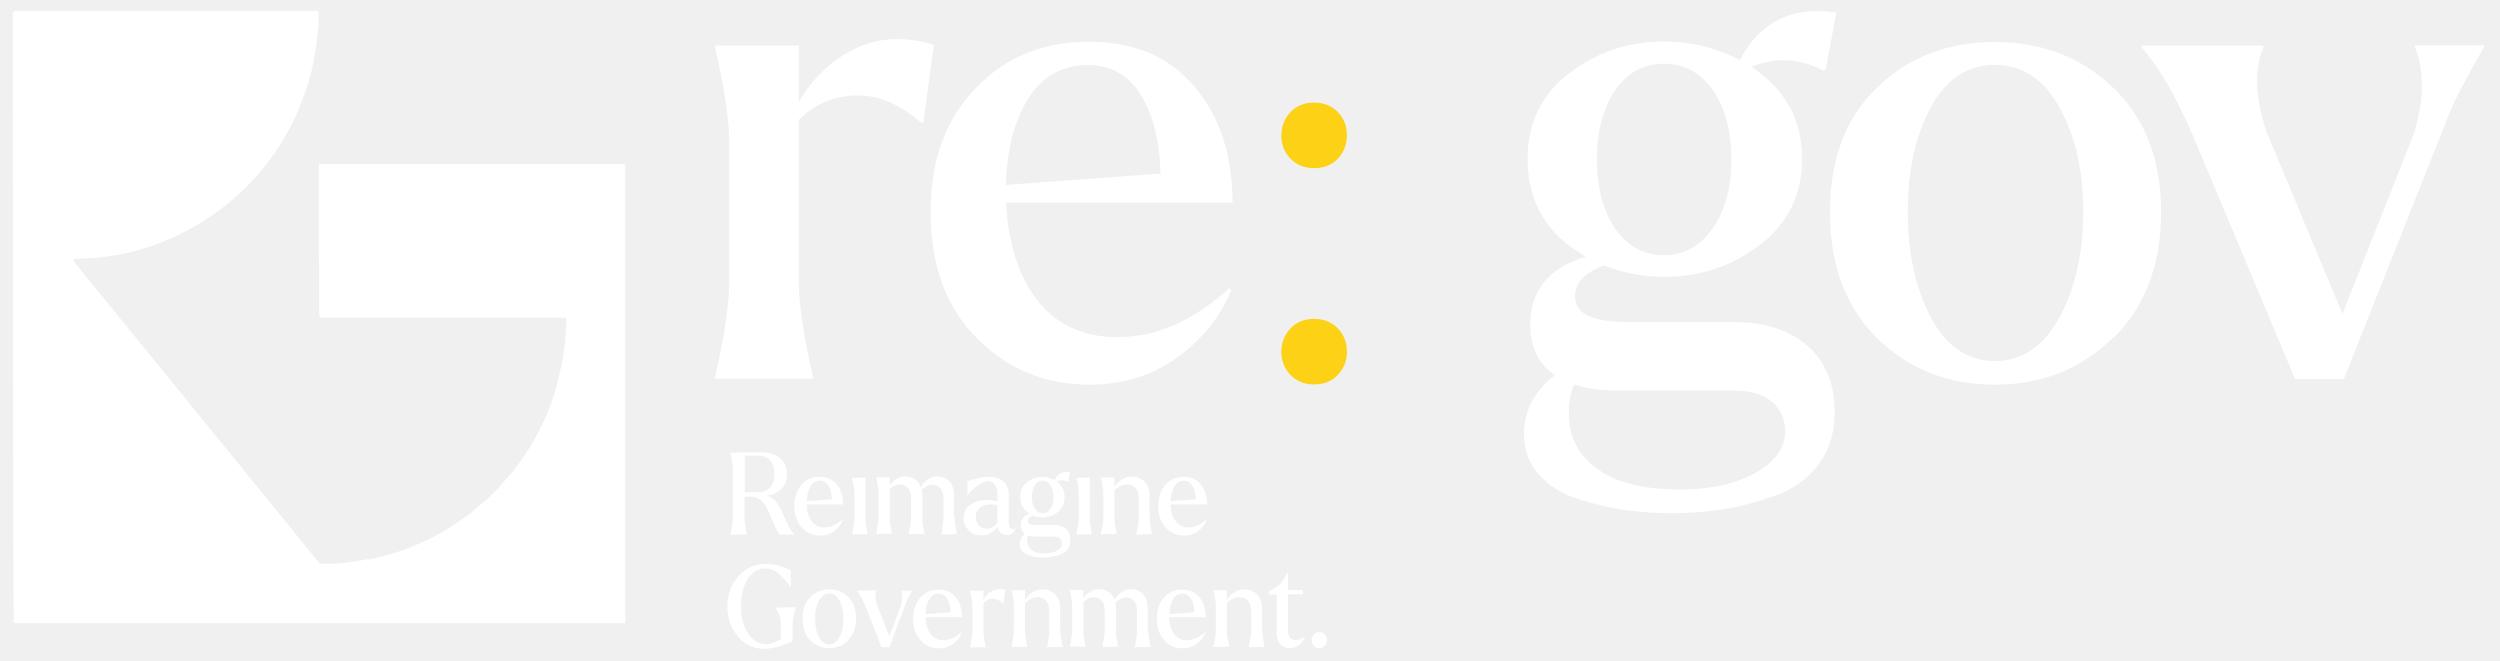
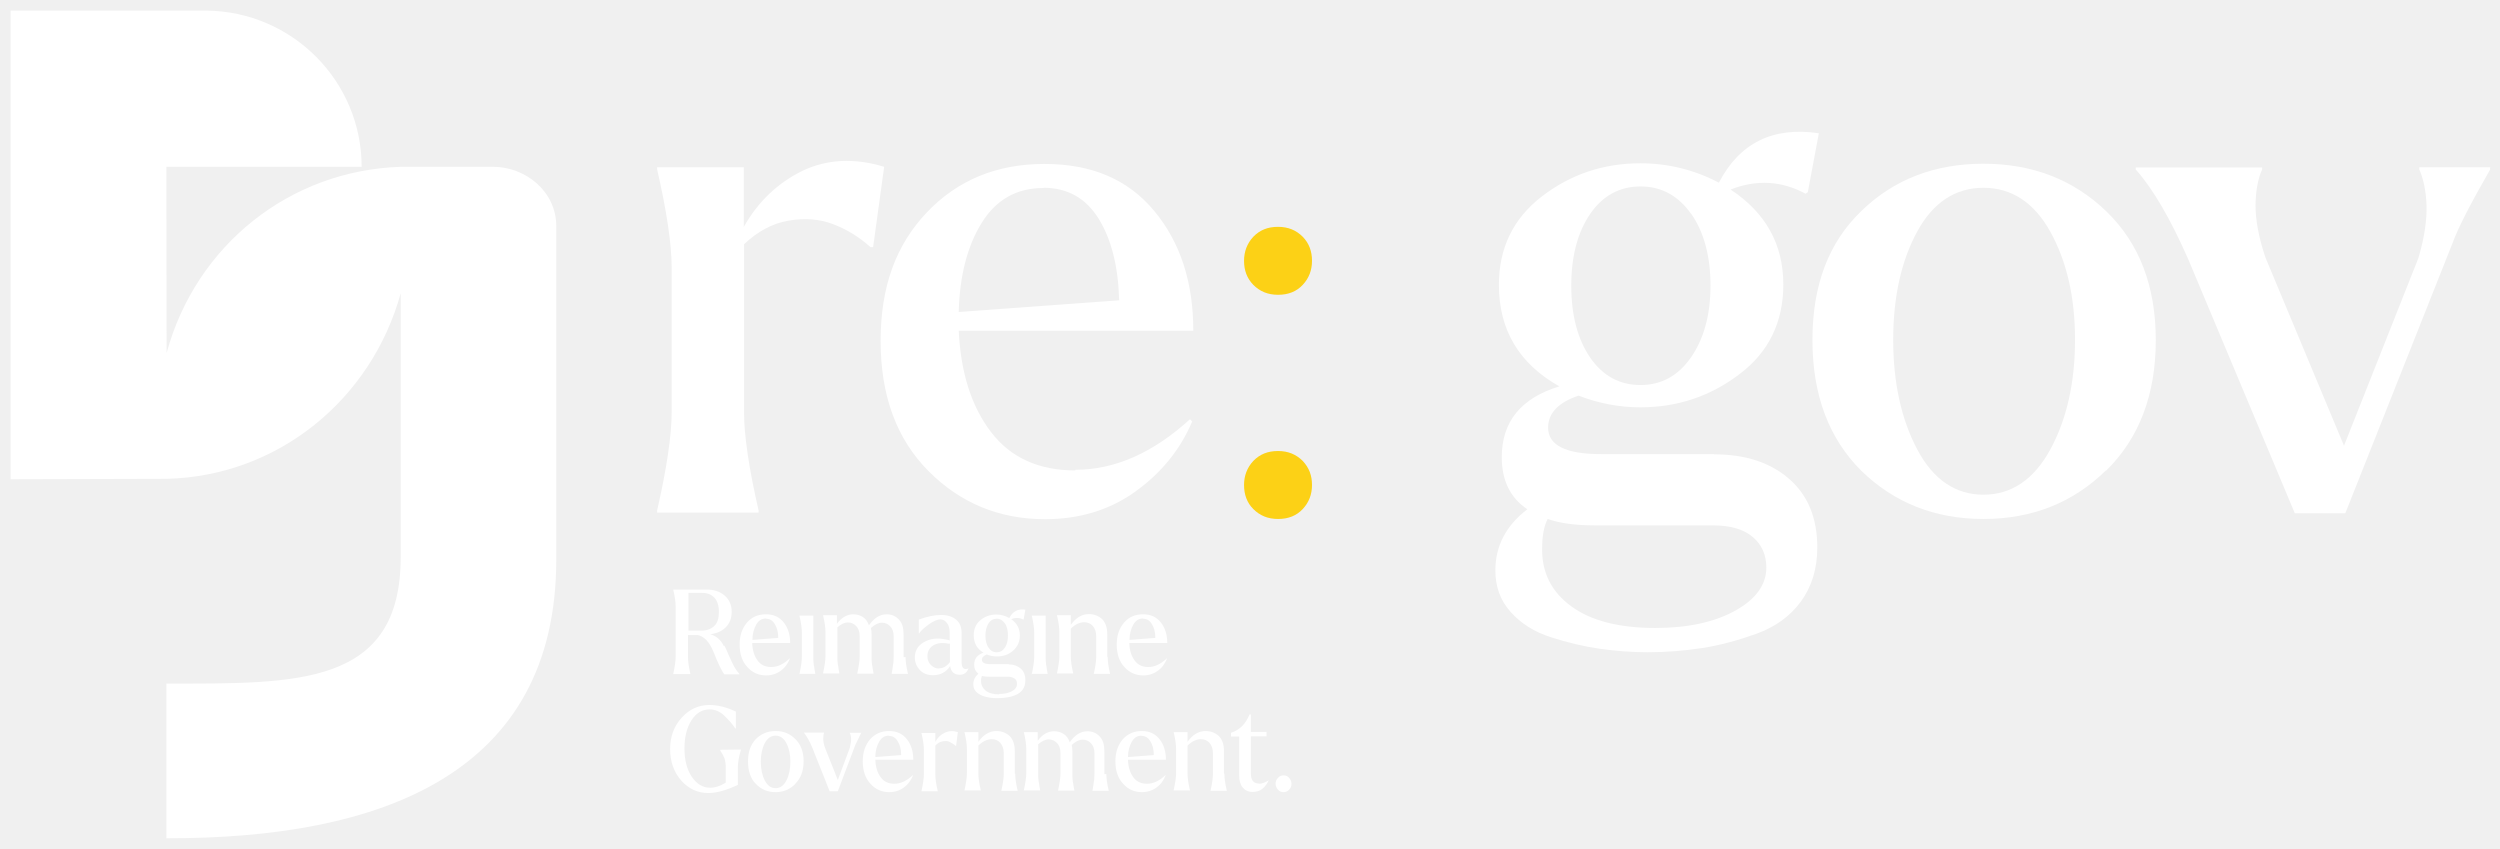
- <svg xmlns="http://www.w3.org/2000/svg" viewBox="9.9 8.9 106 28" role="img" aria-label="RE:GOV. Reimagine Government.">
-   <path fill="#ffffff" d="M25.55,32.62c1.17-.22,2.4-.72,3.41-1.34l.85-.59.76-.64.53-.53.58-.68c.86-1.09,1.48-2.31,1.84-3.65l.24-1.04.1-.73.04-.61c0-.14.03-.28,0-.44h-10.42c-.03-.06-.05-.14-.05-.21v-1.92c.01-.14,0-.25-.01-.4v-3.98s12.99,0,12.99,0v19.46s-25.93,0-25.93,0l-.02-5.17-.02-20.69c.03-.06.07-.1.13-.1h12.83s0,.64,0,.64l-.1.92-.05.28c-.09.59-.24,1.16-.45,1.72-.16.43-.32.85-.53,1.25-.23.43-.45.84-.73,1.23s-.55.75-.89,1.11c-1.73,1.87-4.14,3.1-6.68,3.32l-.4.02-.47.03s-.09.02-.09.04.02.07.04.09l.68.84.45.55,5.92,7.27.27.33,3.09,3.8h.64s.46-.04.46-.04l.49-.07.48-.09Z" />
-   <path fill="#ffffff" d="M43.76,13.25c.59-1.04,1.39-1.8,2.4-2.29,1.01-.48,2.13-.53,3.34-.16l-.45,3.29h-.11c-.47-.42-.98-.73-1.53-.94-.55-.21-1.16-.26-1.82-.14-.66.11-1.27.44-1.82.97v6.87c0,.95.2,2.29.6,4.03v.08h-4.15v-.08c.4-1.74.6-3.09.6-4.03v-5.91c0-.95-.2-2.29-.6-4.03v-.08h3.55v2.41Z" />
-   <path fill="#ffffff" d="M57.33,23.19c1.61,0,3.17-.69,4.69-2.07l.09.09c-.49,1.16-1.27,2.11-2.33,2.87-1.06.76-2.29,1.13-3.69,1.13-1.87,0-3.47-.66-4.77-1.97-1.31-1.32-1.96-3.09-1.96-5.33s.63-3.93,1.89-5.25c1.26-1.33,2.86-1.99,4.81-1.99s3.43.64,4.5,1.92c1.07,1.28,1.6,2.91,1.6,4.9h-9.6c.08,1.72.52,3.11,1.33,4.15.81,1.04,1.96,1.56,3.44,1.56ZM56.02,11.66c-1.1,0-1.94.48-2.53,1.43s-.9,2.17-.94,3.65l6.56-.48c-.04-1.38-.32-2.49-.84-3.34-.52-.84-1.27-1.26-2.26-1.26Z" />
-   <path fill="#fcd116" d="M64.23,14.64c0-.38.13-.71.38-.98.26-.27.59-.41,1.01-.41s.75.14,1.01.41c.26.27.38.6.38.98s-.13.71-.38.98c-.25.27-.59.41-1.01.41s-.75-.14-1.01-.41c-.26-.27-.38-.6-.38-.98ZM64.23,23.81c0-.38.13-.71.38-.98.26-.27.59-.41,1.01-.41s.75.14,1.01.41c.26.28.38.6.38.98s-.13.71-.38.98c-.25.27-.59.41-1.01.41s-.75-.14-1.01-.41c-.26-.27-.38-.6-.38-.98Z" />
-   <path fill="#ffffff" d="M83.46,22.56c1.29,0,2.32.34,3.08,1.01.77.67,1.15,1.61,1.15,2.8,0,.87-.23,1.61-.68,2.22-.45.61-1.07,1.05-1.83,1.32s-1.5.47-2.2.58-1.45.17-2.24.17c-.66,0-1.32-.05-1.96-.14-.64-.09-1.31-.25-1.99-.47s-1.23-.56-1.65-1.04c-.42-.47-.62-1.04-.62-1.7,0-1,.44-1.84,1.31-2.5-.7-.47-1.05-1.18-1.05-2.13,0-1.46.79-2.42,2.36-2.9-1.65-.93-2.47-2.31-2.47-4.15,0-1.51.59-2.72,1.76-3.62,1.17-.9,2.52-1.35,4.03-1.35,1.15,0,2.22.27,3.21.79.85-1.63,2.22-2.3,4.09-2.02l-.45,2.41-.09.06c-.98-.53-2.01-.59-3.07-.17,1.44.95,2.16,2.24,2.16,3.89,0,1.53-.6,2.76-1.79,3.66-1.19.91-2.55,1.36-4.06,1.36-.87,0-1.71-.16-2.53-.48-.83.28-1.25.72-1.25,1.31,0,.72.72,1.08,2.16,1.08h4.63ZM81.05,29.66c1.34,0,2.44-.24,3.28-.71.84-.47,1.26-1.06,1.26-1.76,0-.51-.18-.93-.55-1.25-.37-.32-.91-.48-1.63-.48h-4.83c-.78,0-1.42-.08-1.93-.26-.15.3-.23.7-.23,1.19-.02.98.37,1.78,1.18,2.37.8.6,1.96.89,3.45.89ZM82.52,12.72c-.53-.75-1.22-1.12-2.07-1.12s-1.54.37-2.06,1.12-.78,1.73-.78,2.94.26,2.19.78,2.94,1.21,1.12,2.06,1.12,1.54-.38,2.07-1.14c.53-.76.79-1.73.79-2.93s-.27-2.19-.79-2.94Z" />
-   <path fill="#ffffff" d="M99.49,23.22c-1.35,1.33-3.03,1.99-5.01,1.99s-3.65-.66-4.99-1.97c-1.33-1.32-2-3.1-2-5.35s.67-4,2-5.28c1.33-1.29,3-1.93,4.99-1.93s3.68.65,5.03,1.95,2.02,3.05,2.02,5.27-.68,4.01-2.03,5.34ZM91.77,22.36c.65,1.23,1.56,1.85,2.71,1.85s2.07-.62,2.74-1.85c.67-1.23,1.01-2.73,1.01-4.49s-.34-3.21-1.01-4.42c-.67-1.2-1.59-1.8-2.74-1.8s-2.06.6-2.71,1.79-.98,2.67-.98,4.43.33,3.26.98,4.49Z" />
-   <path fill="#ffffff" d="M115.21,10.83v.08c-.79,1.38-1.31,2.38-1.53,2.98l-4.4,11.08h-2.07l-4.35-10.37c-.74-1.69-1.46-2.92-2.16-3.69v-.08h5.17v.08c-.17.38-.26.87-.27,1.46,0,.6.13,1.31.41,2.14l3.21,7.7,3.04-7.67c.25-.85.35-1.57.33-2.16s-.13-1.08-.3-1.48v-.08h2.92Z" />
-   <path fill="#ffffff" d="M42.96,30.39c.05.1.11.23.17.38.07.15.12.26.15.33s.07.14.12.22c.05.08.11.16.17.23v.02h-.61c-.09-.1-.24-.41-.45-.93-.16-.4-.38-.62-.64-.68h-.28s.03,0,.05,0c0,0-.01,0-.02,0s-.02,0-.02,0h-.13v.91c0,.15.03.38.1.69h0s-.7.01-.7.01h0c.06-.31.1-.54.1-.7v-2.09c0-.16-.03-.39-.1-.69h0s1.33-.01,1.33-.01c.32,0,.58.08.78.25.19.16.29.39.29.67,0,.26-.08.47-.24.63s-.37.25-.63.28c.25.08.44.24.56.5ZM41.47,29.77h.55c.22,0,.39-.06.52-.19s.19-.32.19-.58-.06-.44-.18-.58c-.12-.13-.29-.2-.5-.2h-.57v1.54Z" />
-   <path fill="#ffffff" d="M44.88,31.26c.26,0,.51-.12.76-.35h.01c-.08.21-.2.38-.38.51-.17.13-.37.19-.6.19-.3,0-.56-.11-.77-.34-.21-.22-.32-.53-.32-.91s.1-.67.3-.9c.2-.23.46-.34.78-.34s.55.11.73.33c.17.22.26.5.26.84h-1.55c.01.29.08.53.22.71.13.18.32.27.56.27ZM44.67,29.28c-.18,0-.31.08-.41.25-.09.16-.15.37-.15.62l1.06-.08c0-.24-.05-.43-.14-.57-.08-.14-.21-.22-.36-.22Z" />
-   <path fill="#ffffff" d="M46.03,31.56h0c.06-.31.1-.54.1-.7v-1.01c0-.15-.03-.38-.1-.69h0s.57-.01.57-.01v1.71c0,.07,0,.14.01.22,0,.08.02.14.03.19,0,.05.02.11.03.17.01.06.02.1.02.11h0s-.67.01-.67.01Z" />
-   <path fill="#ffffff" d="M50.38,30.86c0,.16.03.39.1.69h0s-.67.01-.67.01h0s.01-.06.02-.12c.01-.06.02-.12.03-.17,0-.05.02-.12.03-.19,0-.08.01-.15.01-.22v-.86c0-.18-.05-.32-.14-.41-.09-.09-.2-.14-.33-.14-.14,0-.29.07-.45.22.02.08.03.16.03.26v.92c0,.07,0,.14.01.22,0,.08.02.14.03.19,0,.05.02.11.03.17.01.06.02.1.02.11h0s-.67.01-.67.01h0c.06-.31.1-.54.1-.7v-.86c0-.18-.05-.32-.14-.41-.09-.09-.2-.14-.33-.14-.14,0-.29.07-.43.2v1.2c0,.07,0,.14.01.22,0,.08.02.14.03.19,0,.05.02.11.03.17.01.06.02.1.02.11h0s-.67.01-.67.01h0c.06-.31.1-.54.1-.7v-1.01c0-.16-.03-.39-.1-.69h0s.57-.01.57-.01v.36c.19-.26.42-.39.67-.39.14,0,.27.04.39.11.12.07.2.19.25.34.21-.3.45-.45.72-.45.2,0,.37.07.5.21.14.14.2.34.2.62v.92Z" />
-   <path fill="#ffffff" d="M52.96,31.3h0c-.06.19-.18.28-.37.28-.22,0-.35-.12-.39-.35-.17.25-.41.37-.7.37-.23,0-.41-.07-.54-.22-.13-.14-.2-.31-.2-.51,0-.27.12-.48.36-.62.24-.14.52-.19.85-.13.1.02.17.03.22.05v-.31c0-.18-.04-.32-.11-.41-.07-.1-.16-.15-.27-.15-.13,0-.29.07-.48.21s-.33.27-.4.37h-.01v-.57c.34-.13.64-.19.92-.19.26,0,.47.07.61.2.15.13.22.32.22.55v1.18c0,.24.1.33.29.25ZM51.74,31.32c.17,0,.32-.08.45-.25v-.76s-.04,0-.06,0c-.27-.05-.48-.02-.63.08s-.23.25-.23.43c0,.15.05.27.14.36s.2.14.33.14ZM52.34,30.28s0,0,0,0h0Z" />
-   <path fill="#ffffff" d="M54.59,31.15c.21,0,.37.06.5.17s.19.27.19.48c0,.15-.04.28-.11.38-.07.1-.17.18-.3.23-.12.05-.24.08-.36.1s-.23.03-.36.03c-.11,0-.21,0-.32-.02s-.21-.04-.32-.08c-.11-.04-.2-.1-.27-.18-.07-.08-.1-.18-.1-.29,0-.17.07-.31.21-.43-.11-.08-.17-.2-.17-.36,0-.25.13-.41.38-.5-.27-.16-.4-.4-.4-.71,0-.26.09-.47.28-.62.19-.15.41-.23.65-.23.19,0,.36.05.52.14.14-.28.36-.39.66-.34l-.07.41h-.01c-.16-.08-.32-.09-.5-.02.23.16.35.38.35.67,0,.26-.1.47-.29.63-.19.16-.41.23-.66.23-.14,0-.28-.03-.41-.08-.13.05-.2.12-.2.22,0,.12.12.18.35.18h.75ZM54.2,32.36c.22,0,.39-.04.53-.12s.2-.18.2-.3c0-.09-.03-.16-.09-.21-.06-.05-.15-.08-.26-.08h-.78c-.13,0-.23-.01-.31-.04-.02.05-.04.12-.04.2,0,.17.06.3.19.41.13.1.32.15.56.15ZM54.44,29.47c-.09-.13-.2-.19-.33-.19s-.25.06-.33.19-.13.3-.13.5.04.37.13.5c.08.13.19.19.33.19s.25-.06.33-.19c.09-.13.13-.3.13-.5s-.04-.37-.13-.5Z" />
-   <path fill="#ffffff" d="M55.54,31.56h0c.06-.31.1-.54.1-.7v-1.01c0-.15-.03-.38-.1-.69h0s.57-.01.57-.01v1.71c0,.07,0,.14.01.22,0,.08.02.14.03.19,0,.05.02.11.03.17.01.06.02.1.02.11h0s-.67.01-.67.01Z" />
-   <path fill="#ffffff" d="M58.65,30.86c0,.15.03.38.1.69h0s-.67.01-.67.01h0c.07-.33.1-.56.1-.7v-.86c0-.18-.05-.32-.14-.42-.09-.09-.2-.14-.34-.14-.18,0-.37.08-.55.26v1.15c0,.16.03.39.1.69h0s-.67.01-.67.01h0c.06-.31.1-.54.1-.7v-1.01c0-.16-.03-.39-.1-.69h0s.57-.01.57-.01v.41c.2-.29.45-.44.74-.44.21,0,.39.07.53.2.14.14.22.34.22.62v.92Z" />
-   <path fill="#ffffff" d="M60.31,31.26c.26,0,.51-.12.76-.35h.01c-.08.21-.2.38-.38.51-.17.13-.37.19-.6.19-.3,0-.56-.11-.77-.34-.21-.22-.32-.53-.32-.91s.1-.67.3-.9c.2-.23.46-.34.78-.34s.55.11.73.33c.17.22.26.5.26.84h-1.55c.01.29.08.53.22.71.13.18.32.27.56.27ZM60.1,29.28c-.18,0-.31.08-.41.25-.09.16-.15.37-.15.62l1.06-.08c0-.24-.05-.43-.14-.57-.08-.14-.21-.22-.36-.22Z" />
-   <path fill="#ffffff" d="M43.64,34.65h0c-.09.3-.13.53-.13.7v.73c-.46.22-.86.33-1.21.33-.43,0-.8-.17-1.1-.51-.3-.34-.46-.77-.46-1.29s.16-.94.47-1.28c.31-.34.69-.52,1.14-.52.34,0,.7.09,1.08.27v.69h-.03c-.12-.18-.27-.35-.45-.52s-.38-.25-.6-.25c-.3,0-.55.14-.74.44-.19.3-.29.68-.29,1.16s.1.86.3,1.16.45.45.75.45c.21,0,.42-.07.64-.21v-.66s0-.09-.01-.14-.02-.1-.03-.14-.03-.09-.05-.13c-.02-.05-.04-.09-.05-.11s-.03-.06-.05-.09-.03-.06-.03-.07h0s.85-.01.85-.01Z" />
-   <path fill="#ffffff" d="M45.87,36.04c-.22.23-.49.34-.81.34s-.59-.11-.81-.34c-.22-.22-.32-.53-.32-.92s.11-.68.32-.9c.22-.22.48-.33.81-.33s.59.11.81.33c.22.22.33.52.33.9s-.11.69-.33.91ZM44.62,35.9c.11.21.25.32.44.32s.33-.11.44-.32c.11-.21.16-.47.16-.77s-.05-.55-.16-.76c-.11-.21-.26-.31-.44-.31s-.33.1-.44.31-.16.46-.16.76.05.56.16.77Z" />
-   <path fill="#ffffff" d="M48.57,33.93h0c-.13.25-.21.42-.25.52l-.71,1.89h-.33l-.7-1.77c-.12-.29-.24-.5-.35-.63h0s.83-.01.83-.01h0c-.03.08-.04.16-.04.26s.02.22.07.37l.52,1.32.49-1.31c.04-.15.06-.27.05-.37,0-.1-.02-.18-.05-.25h0s.47-.01.47-.01Z" />
-   <path fill="#ffffff" d="M49.92,36.04c.26,0,.51-.12.76-.35h.01c-.08.21-.2.38-.38.51-.17.13-.37.19-.6.19-.3,0-.56-.11-.77-.34-.21-.22-.32-.53-.32-.91s.1-.67.3-.9c.2-.23.46-.34.78-.34s.55.11.73.33c.17.22.26.5.26.84h-1.55c.01.29.08.53.22.71.13.18.32.27.56.27ZM49.7,34.07c-.18,0-.31.08-.41.25-.09.16-.15.37-.15.62l1.06-.08c0-.24-.05-.43-.14-.57-.08-.14-.21-.22-.36-.22Z" />
-   <path fill="#ffffff" d="M51.59,34.34c.09-.18.22-.31.39-.39s.34-.09.54-.03l-.07.56h-.02c-.08-.07-.16-.12-.25-.16-.09-.04-.19-.04-.29-.02s-.2.07-.29.17v1.18c0,.16.03.39.1.69h0s-.67.01-.67.01h0c.06-.31.1-.54.1-.7v-1.01c0-.16-.03-.39-.1-.69h0s.57-.01.57-.01v.41Z" />
-   <path fill="#ffffff" d="M54.86,35.64c0,.15.03.38.1.69h0s-.67.01-.67.01h0c.07-.33.1-.56.1-.7v-.86c0-.18-.05-.32-.14-.42-.09-.09-.2-.14-.34-.14-.18,0-.37.08-.55.26v1.15c0,.16.03.39.1.69h0s-.67.01-.67.01h0c.06-.31.1-.54.1-.7v-1.01c0-.16-.03-.39-.1-.69h0s.57-.01.57-.01v.41c.2-.29.45-.44.74-.44.21,0,.39.07.53.2.14.14.22.34.22.62v.92Z" />
-   <path fill="#ffffff" d="M58.59,35.64c0,.16.03.39.1.69h0s-.67.01-.67.01h0s.01-.06.02-.12c.01-.06.02-.12.03-.17,0-.05.02-.12.03-.19,0-.08.01-.15.01-.22v-.86c0-.18-.05-.32-.14-.41-.09-.09-.2-.14-.33-.14-.14,0-.29.07-.45.22.02.08.03.16.03.26v.92c0,.07,0,.14.01.22,0,.08.02.14.03.19,0,.05.02.11.03.17.01.06.02.1.02.11h0s-.67.01-.67.01h0c.06-.31.1-.54.1-.7v-.86c0-.18-.05-.32-.14-.41-.09-.09-.2-.14-.33-.14-.14,0-.29.07-.43.2v1.2c0,.07,0,.14.01.22,0,.08.02.14.03.19,0,.05.02.11.03.17.01.06.02.1.02.11h0s-.67.01-.67.01h0c.06-.31.1-.54.1-.7v-1.01c0-.16-.03-.39-.1-.69h0s.57-.01.57-.01v.36c.19-.26.42-.39.67-.39.14,0,.27.04.39.11.12.07.2.19.25.34.21-.3.45-.45.72-.45.2,0,.37.07.5.21.14.14.2.34.2.62v.92Z" />
-   <path fill="#ffffff" d="M60.25,36.04c.26,0,.51-.12.76-.35h.01c-.08.21-.2.38-.38.51-.17.13-.37.19-.6.19-.3,0-.56-.11-.77-.34-.21-.22-.32-.53-.32-.91s.1-.67.3-.9c.2-.23.46-.34.78-.34s.55.11.73.33c.17.22.26.5.26.84h-1.55c.01.29.08.53.22.71.13.18.32.27.56.27ZM60.04,34.07c-.18,0-.31.08-.41.25-.09.16-.15.37-.15.62l1.06-.08c0-.24-.05-.43-.14-.57-.08-.14-.21-.22-.36-.22Z" />
-   <path fill="#ffffff" d="M63.42,35.64c0,.15.03.38.1.69h0s-.67.01-.67.01h0c.07-.33.1-.56.1-.7v-.86c0-.18-.05-.32-.14-.42-.09-.09-.2-.14-.34-.14-.18,0-.37.08-.55.26v1.15c0,.16.03.39.1.69h0s-.67.01-.67.01h0c.06-.31.1-.54.1-.7v-1.01c0-.16-.03-.39-.1-.69h0s.57-.01.57-.01v.41c.2-.29.45-.44.74-.44.21,0,.39.07.53.2.14.14.22.34.22.62v.92Z" />
-   <path fill="#ffffff" d="M64.83,36.04c.13,0,.27-.05.41-.14-.06.14-.15.26-.26.35-.11.09-.25.13-.4.13-.18,0-.31-.06-.41-.18s-.14-.29-.14-.5v-1.59h-.33v-.15c.19-.06.34-.16.46-.28s.22-.28.3-.47h.05v.71h.64v.18h-.64v1.53c0,.27.11.41.33.41Z" />
-   <path fill="#ffffff" d="M66.07,36.28c-.06.07-.14.1-.23.1s-.16-.03-.23-.1c-.06-.07-.1-.15-.1-.24s.03-.17.1-.24c.06-.07.14-.1.23-.1s.17.03.23.1c.06.07.1.15.1.24s-.03.18-.1.24Z" />
+ <svg xmlns="http://www.w3.org/2000/svg" viewBox="9.5 2.1 113.3 38.45" role="img" aria-label="RE:GOV. Reimagine Government.">
+   <path fill="#ffffff" d="M42.33,31.36c.06.11.12.25.19.42.08.17.13.29.17.37s.08.16.13.24.12.18.19.25v.02h-.68c-.1-.11-.27-.45-.5-1.03-.18-.44-.42-.69-.71-.75h-.31.06-.19v1.01c0,.17.03.42.11.76h-.78c.07-.33.11-.59.11-.76v-2.31c0-.18-.03-.43-.11-.76h1.47c.35-.01.64.08.86.27.21.18.32.43.32.74,0,.29-.09.52-.27.7s-.41.28-.7.31c.28.09.49.27.62.55v-.02ZM40.68,30.68h.61c.24,0,.43-.07.58-.21s.21-.35.21-.64-.07-.49-.2-.64c-.13-.14-.32-.22-.55-.22h-.63v1.71h-.01Z" />
+   <path fill="#ffffff" d="M44.45,32.33c.29,0,.56-.13.84-.39h.01c-.09.23-.22.42-.42.56-.19.14-.41.21-.66.21-.33,0-.62-.12-.85-.38-.23-.24-.35-.59-.35-1.01s.11-.74.33-1,.51-.38.86-.38.61.12.81.37c.19.24.29.55.29.93h-1.72c.01.32.09.59.24.79.14.2.35.3.62.3h0ZM44.22,30.13c-.2,0-.34.09-.45.28-.1.18-.17.41-.17.69l1.17-.09c0-.27-.06-.48-.16-.63-.09-.16-.23-.24-.4-.24Z" />
+   <path fill="#ffffff" d="M45.73,32.66h0c.07-.34.11-.6.11-.78v-1.12c0-.17-.03-.42-.11-.76h.63s0,1.88,0,1.88c0,.08,0,.16.01.24,0,.09.02.16.03.21,0,.06.02.12.03.19s.02.11.02.12h-.74s.01.01.01.01Z" />
+   <path fill="#ffffff" d="M50.54,31.88c0,.18.03.43.11.76h-.74s.01-.06.02-.12c.01-.07.02-.13.03-.19,0-.06.02-.13.03-.21,0-.09.01-.17.01-.24v-.95c0-.2-.06-.35-.16-.45s-.22-.16-.37-.16c-.16,0-.32.08-.5.24.02.09.03.18.03.29v1.02c0,.08,0,.16.01.24,0,.09.02.16.03.21,0,.06.02.12.03.19s.02.11.02.12h-.74c.07-.33.11-.59.11-.76v-.95c0-.2-.06-.35-.16-.45s-.22-.16-.37-.16c-.16,0-.32.08-.48.22v1.33c0,.08,0,.16.01.24,0,.09.02.16.03.21,0,.06.02.12.03.19s.02.11.02.12h-.74c.07-.33.11-.59.11-.76v-1.12c0-.18-.03-.43-.11-.76h.63s0,.39,0,.39c.21-.29.47-.43.74-.43.16,0,.3.04.43.12s.22.21.28.38c.23-.33.5-.5.8-.5.22,0,.41.08.55.23.16.16.22.38.22.69v1.02h.03Z" />
+   <path fill="#ffffff" d="M53.4,32.37h0c-.07.21-.2.31-.41.31-.24,0-.39-.13-.43-.39-.19.28-.45.41-.78.41-.25,0-.45-.08-.6-.24-.14-.16-.22-.34-.22-.56,0-.3.13-.53.4-.69.27-.16.58-.21.94-.14.11.02.19.03.24.06v-.34c0-.2-.04-.35-.12-.45-.08-.11-.18-.17-.3-.17-.14,0-.32.08-.53.23s-.37.3-.44.41h-.01v-.63c.38-.14.71-.21,1.02-.21.29,0,.52.08.68.22.17.14.24.35.24.61v1.31c0,.27.11.37.32.28ZM52.05,32.39c.19,0,.35-.09.5-.28v-.84h-.07c-.3-.06-.53-.02-.7.09s-.25.28-.25.48c0,.17.06.3.16.4s.22.16.37.16ZM52.72,31.24h0Z" />
+   <path fill="#ffffff" d="M55.21,32.21c.23,0,.41.07.55.19s.21.3.21.53c0,.17-.04.31-.12.42-.08.11-.19.2-.33.25-.13.06-.27.09-.4.11s-.25.03-.4.03c-.12,0-.23,0-.35-.02s-.23-.04-.35-.09-.22-.11-.3-.2-.11-.2-.11-.32c0-.19.08-.34.23-.48-.12-.09-.19-.22-.19-.4,0-.28.14-.45.42-.55-.3-.18-.44-.44-.44-.79,0-.29.1-.52.31-.69.21-.17.45-.25.72-.25.21,0,.4.06.58.16.16-.31.4-.43.73-.38l-.08.45h-.01c-.18-.09-.35-.1-.55-.02.25.18.39.42.39.74,0,.29-.11.52-.32.7-.21.18-.45.25-.73.25-.16,0-.31-.03-.45-.09-.14.06-.22.13-.22.24,0,.13.13.2.39.2h.84ZM54.78,33.55c.24,0,.43-.04.59-.13s.22-.2.22-.33c0-.1-.03-.18-.1-.23s-.17-.09-.29-.09h-.86c-.14,0-.25-.01-.34-.04-.02.06-.04.13-.04.22,0,.19.07.33.21.45.14.11.35.17.62.17h0ZM55.04,30.35c-.1-.14-.22-.21-.37-.21s-.28.07-.37.21-.14.33-.14.55.04.41.14.55c.09.14.21.21.37.21s.28-.07.37-.21c.1-.14.14-.33.14-.55s-.04-.41-.14-.55Z" />
+   <path fill="#ffffff" d="M56.26,32.66h0c.07-.34.11-.6.11-.78v-1.12c0-.17-.03-.42-.11-.76h.63s0,1.88,0,1.88c0,.08,0,.16.01.24,0,.09.02.16.03.21,0,.06.02.12.03.19s.02.11.02.12h-.74s.01.01.01.01Z" />
+   <path fill="#ffffff" d="M59.7,31.88c0,.17.03.42.11.76h-.74c.08-.35.11-.61.11-.76v-.95c0-.2-.06-.35-.16-.47-.1-.1-.22-.16-.38-.16-.2,0-.41.09-.61.29v1.27c0,.18.03.43.11.76h-.74c.07-.33.11-.59.11-.76v-1.12c0-.18-.03-.43-.11-.76h.63s0,.44,0,.44c.22-.32.5-.49.82-.49.23,0,.43.08.59.22.16.16.24.38.24.69v1.02h.01Z" />
+   <path fill="#ffffff" d="M61.54,32.33c.29,0,.56-.13.84-.39h.01c-.09.23-.22.42-.42.56-.19.14-.41.21-.66.21-.33,0-.62-.12-.85-.38-.23-.24-.35-.59-.35-1.01s.11-.74.33-1,.51-.38.86-.38.61.12.81.37c.19.24.29.55.29.93h-1.72c.01.32.09.59.24.79.14.2.35.3.62.3h0ZM61.31,30.13c-.2,0-.34.09-.45.28-.1.18-.17.41-.17.69l1.17-.09c0-.27-.06-.48-.16-.63-.09-.16-.23-.24-.4-.24Z" />
+   <path fill="#ffffff" d="M43.08,36.08h0c-.1.33-.14.59-.14.78v.81c-.51.24-.95.37-1.34.37-.48,0-.89-.19-1.22-.56s-.51-.85-.51-1.43.18-1.04.52-1.42.76-.58,1.26-.58c.38,0,.78.1,1.2.3v.76h-.03c-.13-.2-.3-.39-.5-.58s-.42-.28-.66-.28c-.33,0-.61.16-.82.49-.21.33-.32.75-.32,1.28s.11.95.33,1.28.5.5.83.5c.23,0,.47-.08.71-.23v-.73s0-.1-.01-.16-.02-.11-.03-.16-.03-.1-.06-.14c-.02-.06-.04-.1-.06-.12s-.03-.07-.06-.1-.03-.07-.03-.08h0s.94-.01.94-.01Z" />
+   <path fill="#ffffff" d="M45.55,37.62c-.24.25-.54.38-.9.38s-.65-.12-.9-.38c-.24-.24-.35-.59-.35-1.02s.12-.75.35-1c.24-.24.53-.37.9-.37s.65.12.9.37.37.58.37,1-.12.76-.37,1.01h0ZM44.16,37.47c.12.23.28.35.49.35s.37-.12.49-.35c.12-.23.18-.52.18-.85s-.06-.61-.18-.84-.29-.34-.49-.34-.37.11-.49.34-.18.51-.18.84.06.62.18.85Z" />
+   <path fill="#ffffff" d="M48.54,35.29h0c-.14.28-.23.47-.28.58l-.79,2.09h-.37l-.78-1.96c-.13-.32-.27-.55-.39-.7h.92c-.03.08-.04.17-.04.28s.02.24.08.41l.58,1.46.54-1.45c.04-.17.07-.3.06-.41,0-.11-.02-.2-.06-.28h.52s0-.02,0-.02Z" />
+   <path fill="#ffffff" d="M50.03,37.62c.29,0,.56-.13.84-.39h.01c-.09.23-.22.42-.42.56-.19.14-.41.21-.66.21-.33,0-.62-.12-.85-.38-.23-.24-.35-.59-.35-1.01s.11-.74.33-1c.22-.25.51-.38.86-.38s.61.12.81.37c.19.24.29.55.29.93h-1.72c.01.32.09.59.24.79.14.2.35.3.62.3h0ZM49.79,35.44c-.2,0-.34.09-.45.28-.1.18-.17.41-.17.69l1.17-.09c0-.27-.06-.48-.16-.63-.09-.16-.23-.24-.4-.24Z" />
+   <path fill="#ffffff" d="M51.88,35.74c.1-.2.24-.34.43-.43s.38-.1.6-.03l-.08.62h-.02c-.09-.08-.18-.13-.28-.18s-.21-.04-.32-.02-.22.08-.32.19v1.31c0,.18.03.43.11.76h-.74c.07-.33.11-.59.11-.76v-1.12c0-.18-.03-.43-.11-.76h.63s0,.44,0,.44h-.01Z" />
+   <path fill="#ffffff" d="M55.51,37.18c0,.17.03.42.11.76h-.74c.08-.35.11-.61.11-.76v-.95c0-.2-.06-.35-.16-.47-.1-.1-.22-.16-.38-.16-.2,0-.41.09-.61.29v1.27c0,.18.03.43.11.76h-.74c.07-.33.11-.59.11-.76v-1.12c0-.18-.03-.43-.11-.76h.63s0,.44,0,.44c.22-.32.5-.49.82-.49.23,0,.43.08.59.22.16.16.24.38.24.69v1.02h.01Z" />
+   <path fill="#ffffff" d="M59.64,37.18c0,.18.03.43.11.76h-.74s.01-.06.02-.12c.01-.07.02-.13.03-.19,0-.06.02-.13.03-.21,0-.09.01-.17.01-.24v-.95c0-.2-.06-.35-.16-.45s-.22-.16-.37-.16c-.16,0-.32.08-.5.24.02.09.03.18.03.29v1.02c0,.08,0,.16.01.24,0,.09.02.16.03.21,0,.06.02.12.03.19.01.07.02.11.02.12h-.74c.07-.33.11-.59.11-.76v-.95c0-.2-.06-.35-.16-.45s-.22-.16-.37-.16c-.16,0-.32.08-.48.22v1.33c0,.08,0,.16.01.24,0,.09.02.16.03.21,0,.06.02.12.03.19.01.07.02.11.02.12h-.74c.07-.33.11-.59.11-.76v-1.12c0-.18-.03-.43-.11-.76h.63s0,.39,0,.39c.21-.29.47-.43.74-.43.16,0,.3.04.43.12s.22.21.28.38c.23-.33.5-.5.8-.5.22,0,.41.08.55.23.16.16.22.38.22.69v1.02h.03Z" />
+   <path fill="#ffffff" d="M61.48,37.62c.29,0,.56-.13.84-.39h.01c-.09.23-.22.42-.42.56-.19.14-.41.21-.66.21-.33,0-.62-.12-.85-.38-.23-.24-.35-.59-.35-1.01s.11-.74.33-1c.22-.25.51-.38.86-.38s.61.12.81.37c.19.24.29.55.29.93h-1.72c.01.32.09.59.24.79.14.2.35.3.62.3h0ZM61.24,35.44c-.2,0-.34.09-.45.28-.1.18-.17.41-.17.69l1.17-.09c0-.27-.06-.48-.16-.63-.09-.16-.23-.24-.4-.24Z" />
+   <path fill="#ffffff" d="M64.99,37.18c0,.17.03.42.11.76h-.74c.08-.35.11-.61.11-.76v-.95c0-.2-.06-.35-.16-.47-.1-.1-.22-.16-.38-.16-.2,0-.41.09-.61.29v1.27c0,.18.03.43.11.76h-.74c.07-.33.11-.59.11-.76v-1.12c0-.18-.03-.43-.11-.76h.63s0,.44,0,.44c.22-.32.5-.49.82-.49.23,0,.43.08.59.22.16.16.24.38.24.69v1.02h.01Z" />
+   <path fill="#ffffff" d="M66.55,37.62c.14,0,.3-.06.45-.16-.07.16-.17.29-.29.39s-.28.14-.44.14c-.2,0-.34-.07-.45-.2s-.16-.32-.16-.55v-1.76h-.37v-.17c.21-.07.38-.18.51-.31s.24-.31.33-.52h.06v.79h.71v.2h-.71v1.69c0,.3.12.45.37.45h-.01Z" />
+   <path fill="#ffffff" d="M67.92,37.89c-.07.08-.16.11-.25.11s-.18-.03-.25-.11c-.07-.08-.11-.17-.11-.27s.03-.19.11-.27c.07-.08.16-.11.25-.11s.19.03.25.11c.07.08.11.17.11.27s-.03.2-.11.27Z" />
+   <path fill="#ffffff" d="M43.21,12.38c.65-1.15,1.54-1.99,2.66-2.54,1.12-.53,2.36-.59,3.7-.18l-.5,3.64h-.12c-.52-.47-1.09-.81-1.69-1.04s-1.28-.29-2.02-.16c-.73.12-1.41.49-2.02,1.07v7.61c0,1.05.22,2.54.66,4.46v.09h-4.6v-.09c.44-1.93.66-3.42.66-4.46v-6.55c0-1.05-.22-2.54-.66-4.46v-.09h3.93v2.67h-.01Z" />
+   <path fill="#ffffff" d="M58.24,23.39c1.78,0,3.51-.76,5.19-2.29l.1.1c-.54,1.28-1.41,2.34-2.58,3.18s-2.54,1.25-4.09,1.25c-2.07,0-3.84-.73-5.28-2.18-1.45-1.46-2.17-3.42-2.17-5.9s.7-4.35,2.09-5.82c1.4-1.47,3.17-2.2,5.33-2.2s3.8.71,4.98,2.13,1.77,3.22,1.77,5.43h-10.63c.09,1.91.58,3.44,1.47,4.6s2.17,1.73,3.81,1.73h0ZM56.79,10.62c-1.22,0-2.15.53-2.8,1.58s-1,2.4-1.04,4.04l7.27-.53c-.04-1.53-.35-2.76-.93-3.7-.58-.93-1.41-1.4-2.5-1.4h.01Z" />
+   <path fill="#fcd116" d="M65.88,13.92c0-.42.14-.79.42-1.09.29-.3.65-.45,1.12-.45s.83.16,1.12.45c.29.3.42.66.42,1.09s-.14.79-.42,1.09c-.28.3-.65.45-1.12.45s-.83-.16-1.12-.45c-.29-.3-.42-.66-.42-1.09ZM65.88,24.08c0-.42.14-.79.42-1.09.29-.3.65-.45,1.12-.45s.83.16,1.12.45c.29.31.42.66.42,1.09s-.14.79-.42,1.09-.65.45-1.12.45-.83-.16-1.12-.45-.42-.66-.42-1.09Z" />
+   <path fill="#ffffff" d="M87.18,22.69c1.43,0,2.57.38,3.41,1.12.85.74,1.27,1.78,1.27,3.1,0,.96-.25,1.78-.75,2.46-.5.68-1.19,1.16-2.03,1.46s-1.66.52-2.44.64-1.61.19-2.48.19c-.73,0-1.46-.06-2.17-.16s-1.45-.28-2.2-.52-1.36-.62-1.83-1.15c-.47-.52-.69-1.15-.69-1.88,0-1.11.49-2.04,1.45-2.77-.78-.52-1.16-1.31-1.16-2.36,0-1.62.88-2.68,2.61-3.21-1.83-1.03-2.74-2.56-2.74-4.6,0-1.67.65-3.01,1.95-4.01,1.3-1,2.79-1.5,4.46-1.5,1.27,0,2.46.3,3.56.88.94-1.81,2.46-2.55,4.53-2.24l-.5,2.67-.1.07c-1.09-.59-2.23-.65-3.4-.19,1.59,1.05,2.39,2.48,2.39,4.31,0,1.69-.66,3.06-1.98,4.05-1.32,1.01-2.82,1.51-4.5,1.51-.96,0-1.89-.18-2.8-.53-.92.31-1.38.8-1.38,1.45,0,.8.8,1.2,2.39,1.2h5.13-.01ZM84.52,30.56c1.48,0,2.7-.27,3.63-.79s1.4-1.17,1.4-1.95c0-.56-.2-1.03-.61-1.38s-1.01-.53-1.81-.53h-5.35c-.86,0-1.57-.09-2.14-.29-.17.33-.25.78-.25,1.32-.02,1.09.41,1.97,1.31,2.63.89.66,2.17.99,3.82.99h0ZM86.14,11.79c-.59-.83-1.35-1.24-2.29-1.24s-1.71.41-2.28,1.24-.86,1.92-.86,3.26.29,2.43.86,3.26,1.34,1.24,2.28,1.24,1.71-.42,2.29-1.26.88-1.92.88-3.25-.3-2.43-.88-3.26h0Z" />
+   <path fill="#ffffff" d="M104.94,23.42c-1.5,1.47-3.36,2.2-5.55,2.2s-4.04-.73-5.53-2.18c-1.47-1.46-2.22-3.43-2.22-5.93s.74-4.43,2.22-5.85c1.47-1.43,3.32-2.14,5.53-2.14s4.08.72,5.57,2.16,2.24,3.38,2.24,5.84-.75,4.44-2.25,5.91v-.02ZM96.39,22.47c.72,1.36,1.73,2.05,3,2.05s2.29-.69,3.03-2.05,1.12-3.02,1.12-4.97-.38-3.56-1.12-4.9c-.74-1.33-1.76-1.99-3.03-1.99s-2.28.66-3,1.98-1.09,2.96-1.09,4.91.37,3.61,1.09,4.97Z" />
+   <path fill="#ffffff" d="M122.35,9.7v.09c-.88,1.53-1.45,2.64-1.69,3.3l-4.87,12.27h-2.29l-4.82-11.49c-.82-1.87-1.62-3.23-2.39-4.09v-.09h5.73v.09c-.19.42-.29.96-.3,1.62,0,.66.14,1.45.45,2.37l3.56,8.53,3.37-8.5c.28-.94.39-1.74.37-2.39s-.14-1.2-.33-1.64v-.09h3.23Z" />
+   <path fill="#ffffff" d="M34.71,12.35v15.09c.01,9.77-7.99,12.67-17.67,12.65v-7.01c5.89,0,10.62.14,10.62-5.73v-11.96c-1.33,4.82-5.56,8.28-10.59,8.41l-7.09.02V2.58s8.87,0,8.87,0c3.91.04,7.04,3.21,7.04,7.08h-8.85s.01,8.44.01,8.44c1.33-4.89,5.59-8.28,10.61-8.44h4.19c1.46,0,2.86,1.11,2.86,2.69Z" />
</svg>
